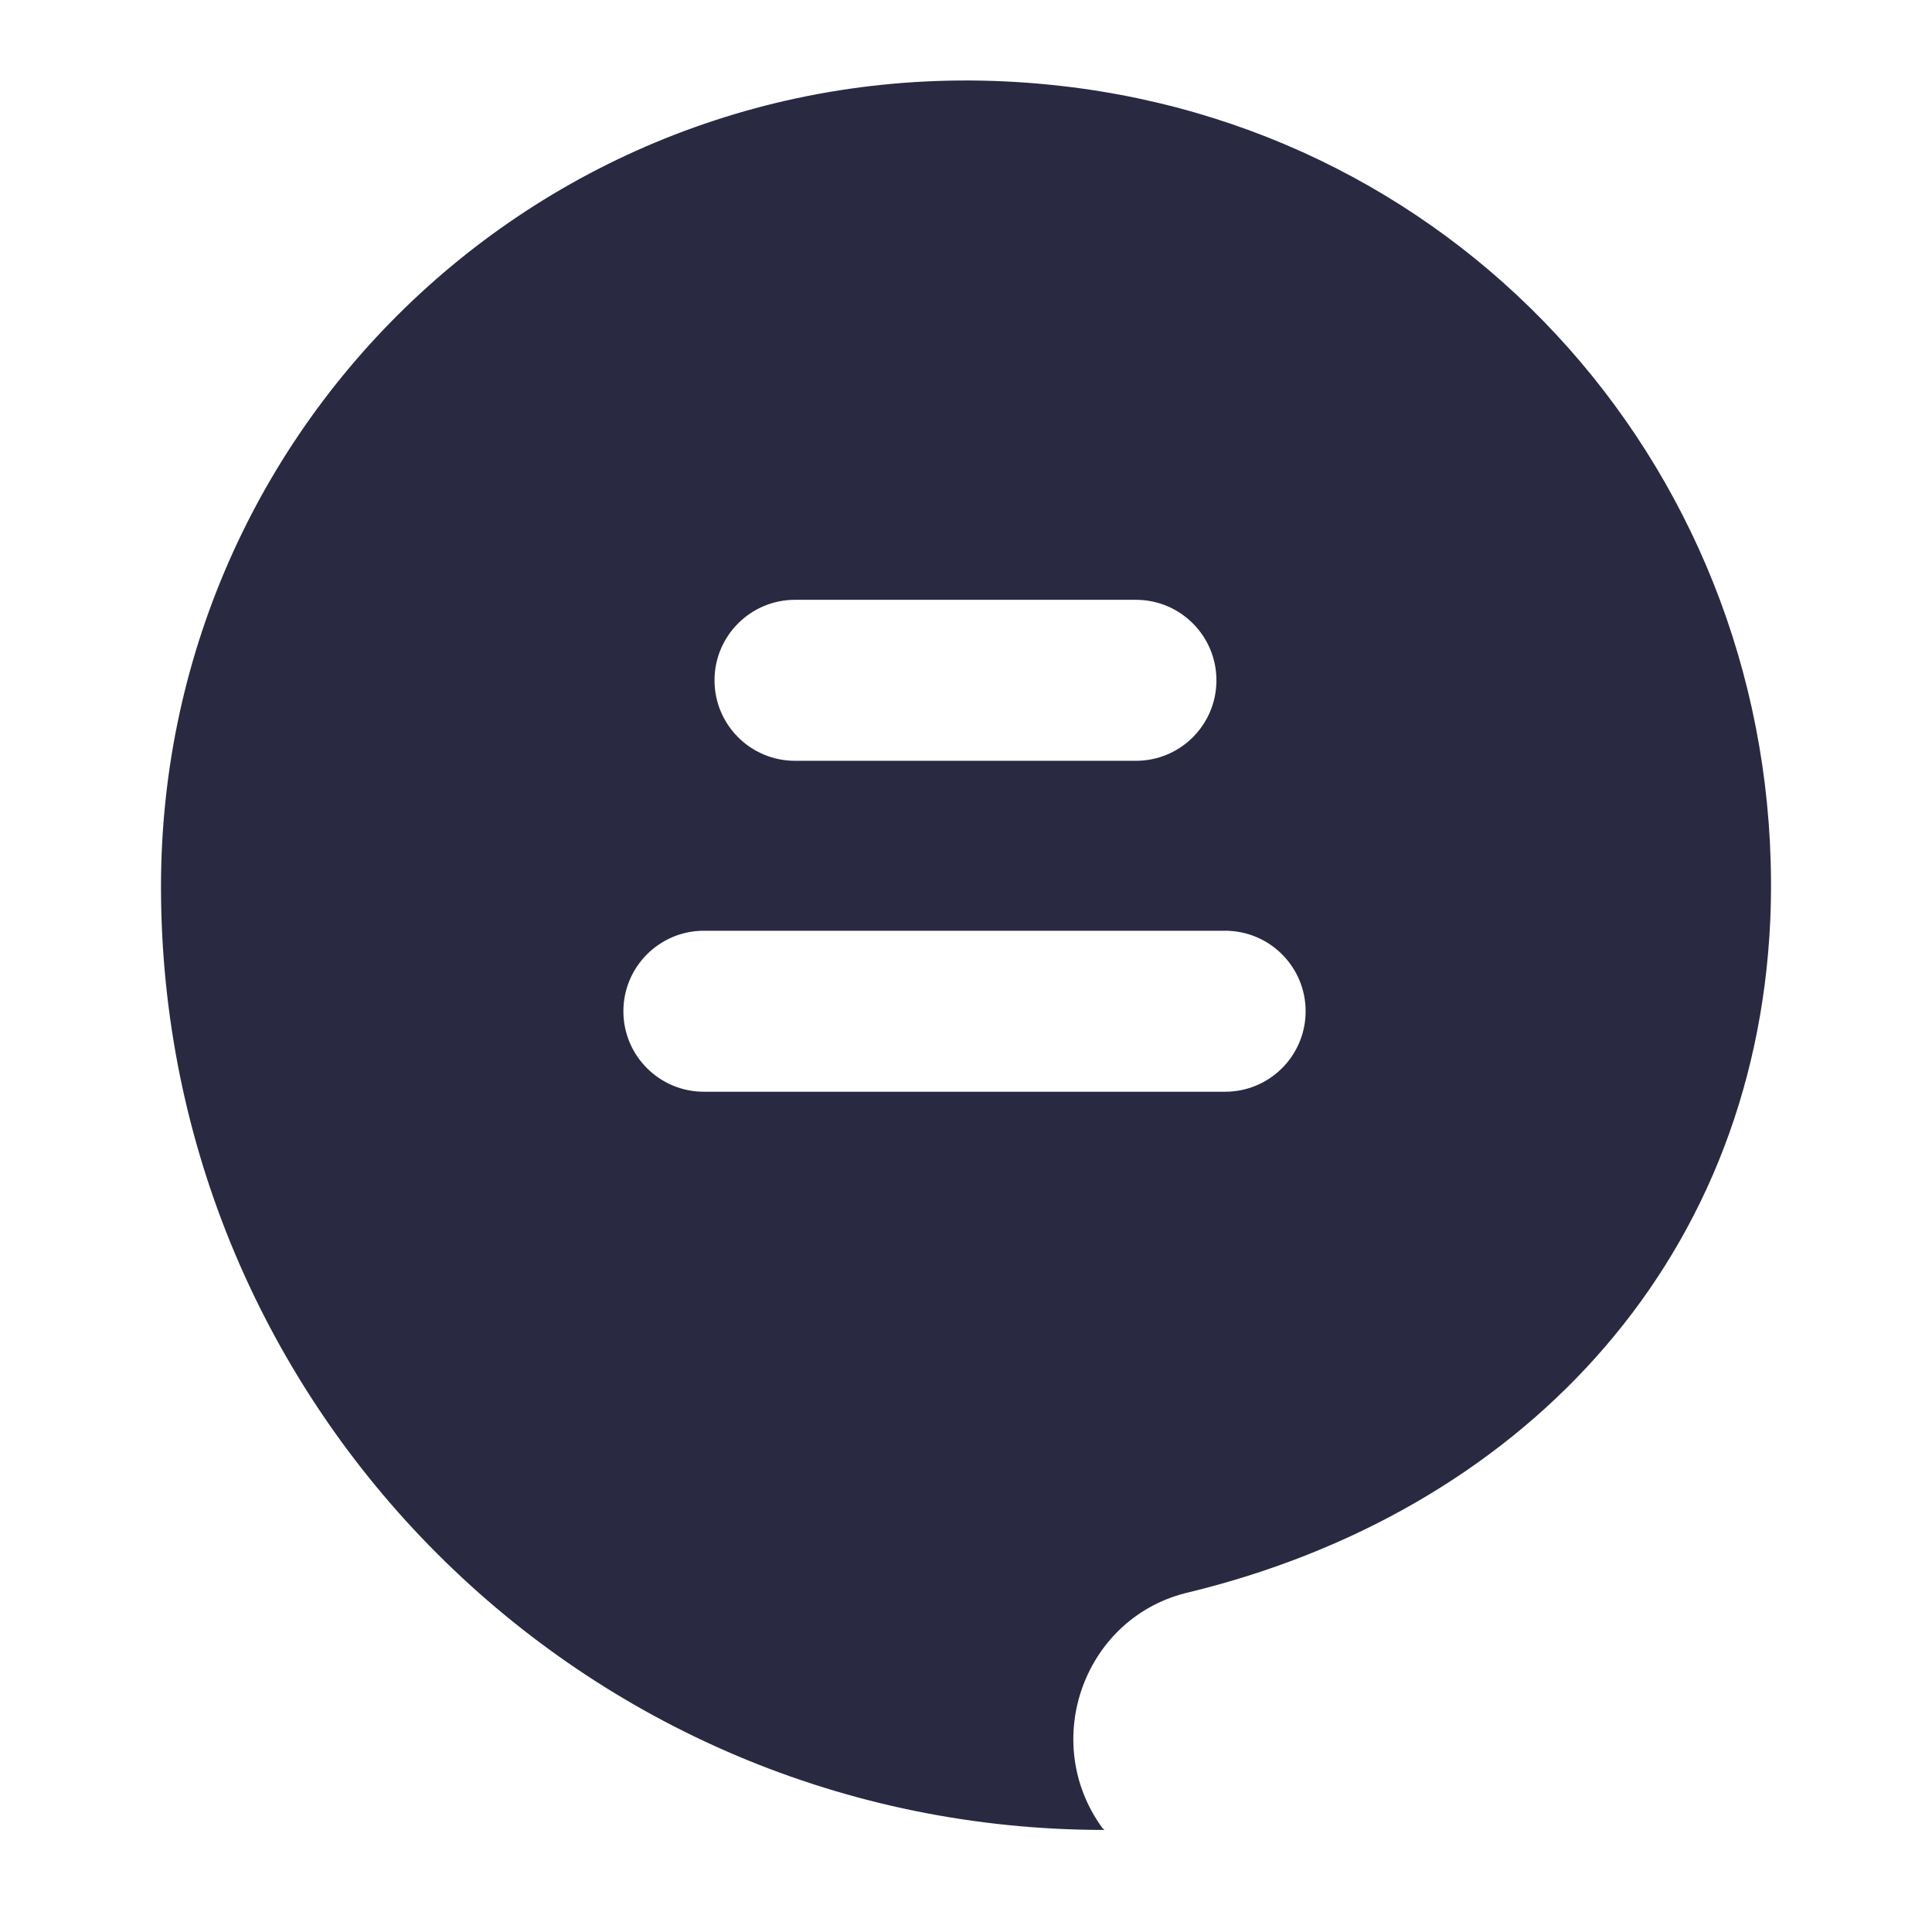
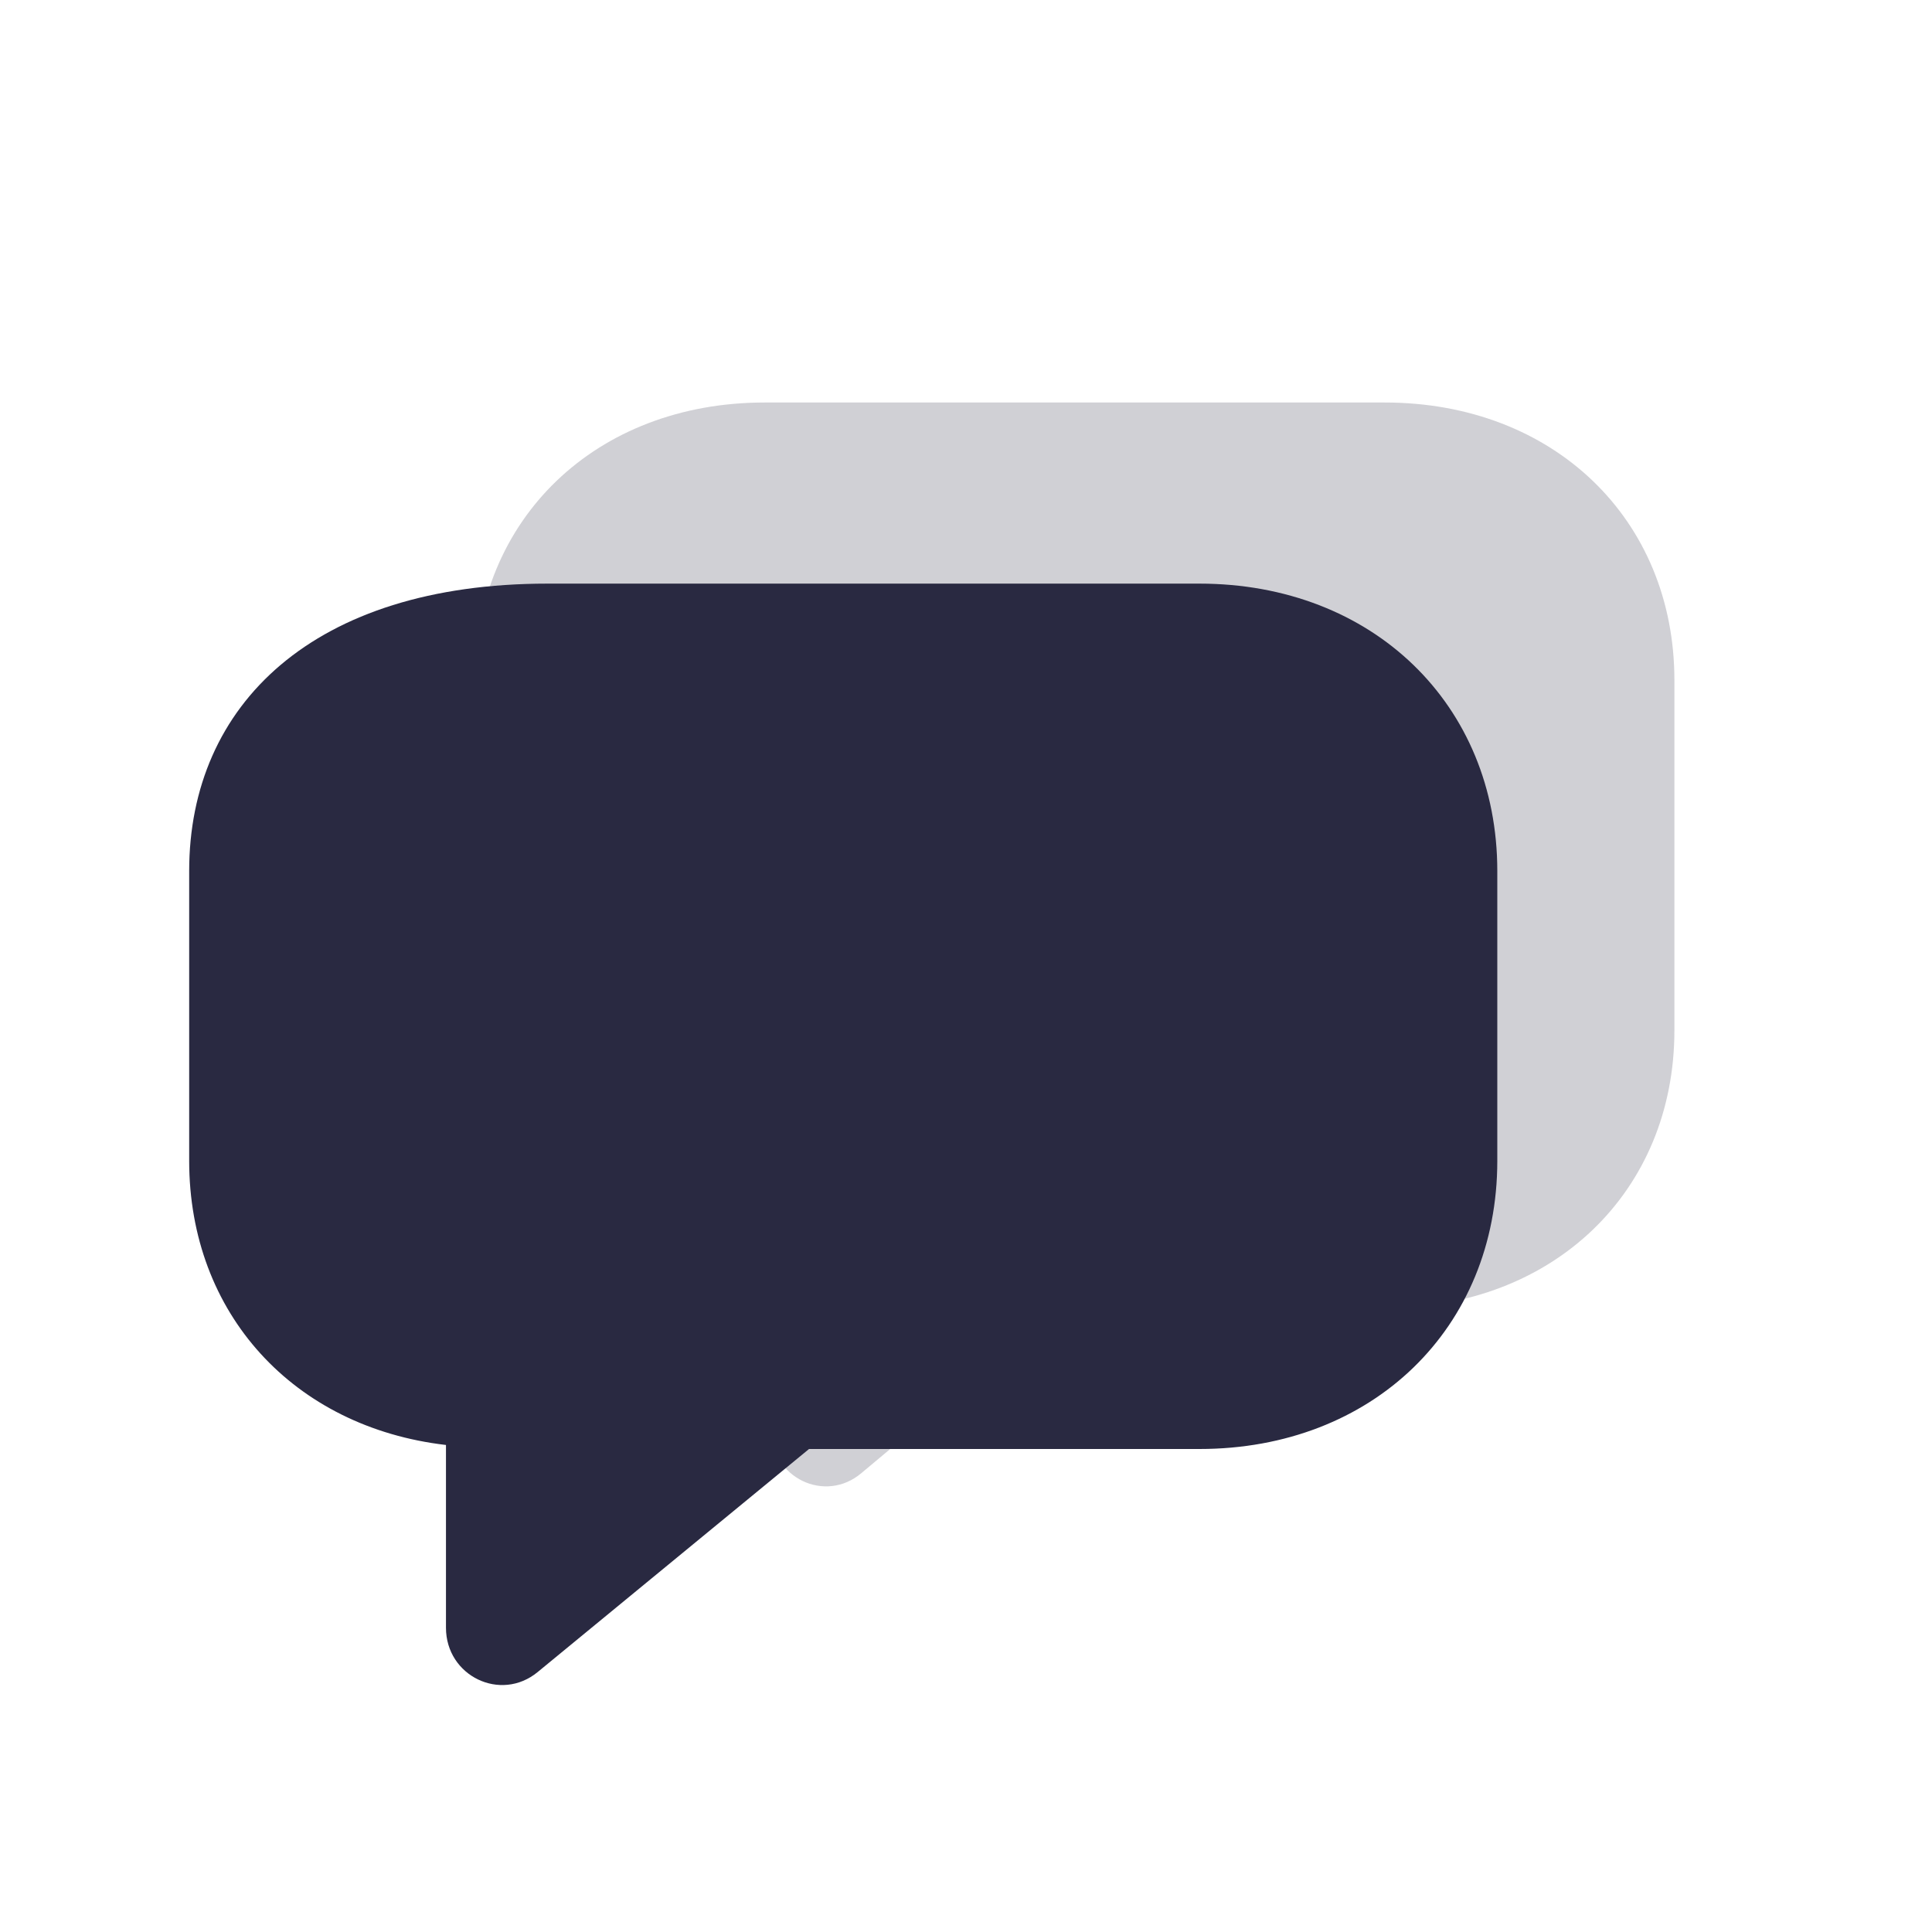
<svg xmlns="http://www.w3.org/2000/svg" width="24" height="24" viewBox="0 0 24 24" fill="none">
-   <path fill-rule="evenodd" clip-rule="evenodd" d="M21.991 11.432C22.212 6.163 18.421 1.658 13.177 1.067C7.121 0.378 2 5.08 2 11.014C2 17.488 7.244 22.732 13.719 22.732L13.694 22.708C12.906 21.625 13.473 20.073 14.777 19.778C18.815 18.793 21.794 15.765 21.991 11.432ZM8.876 8.451C8.876 7.899 9.324 7.451 9.876 7.451H14.111C14.663 7.451 15.111 7.899 15.111 8.451C15.111 9.004 14.663 9.451 14.111 9.451H9.876C9.324 9.451 8.876 9.004 8.876 8.451ZM8.744 11.562C8.192 11.562 7.744 12.01 7.744 12.562C7.744 13.115 8.192 13.562 8.744 13.562H15.219C15.771 13.562 16.219 13.115 16.219 12.562C16.219 12.01 15.771 11.562 15.219 11.562H8.744Z" fill="#292941" />
+   <path d="M9.5 5H17.2C19.3 5 20.8 6.45 20.8 8.45V12.8C20.8 14.8 19.3 16.25 17.2 16.25H13.15L10.7 18.3C10.25 18.68 9.58 18.36 9.58 17.76V16.25H9.5C7.4 16.25 5.9 14.8 5.9 12.8V8.45C5.9 6.45 7.4 5 9.5 5Z" fill="#292941" fill-opacity="0.22" />
+   <path d="M6.8 7.25H14.9C17.05 7.25 18.6 8.75 18.6 10.82V14.42C18.6 16.5 17.05 18 14.9 18H10.05L6.68 20.77C6.22 21.15 5.54 20.82 5.54 20.22V17.95C3.65 17.73 2.35 16.32 2.35 14.42V10.82C2.35 8.75 3.9 7.25 6.8 7.25Z" fill="#292941" />
</svg>
